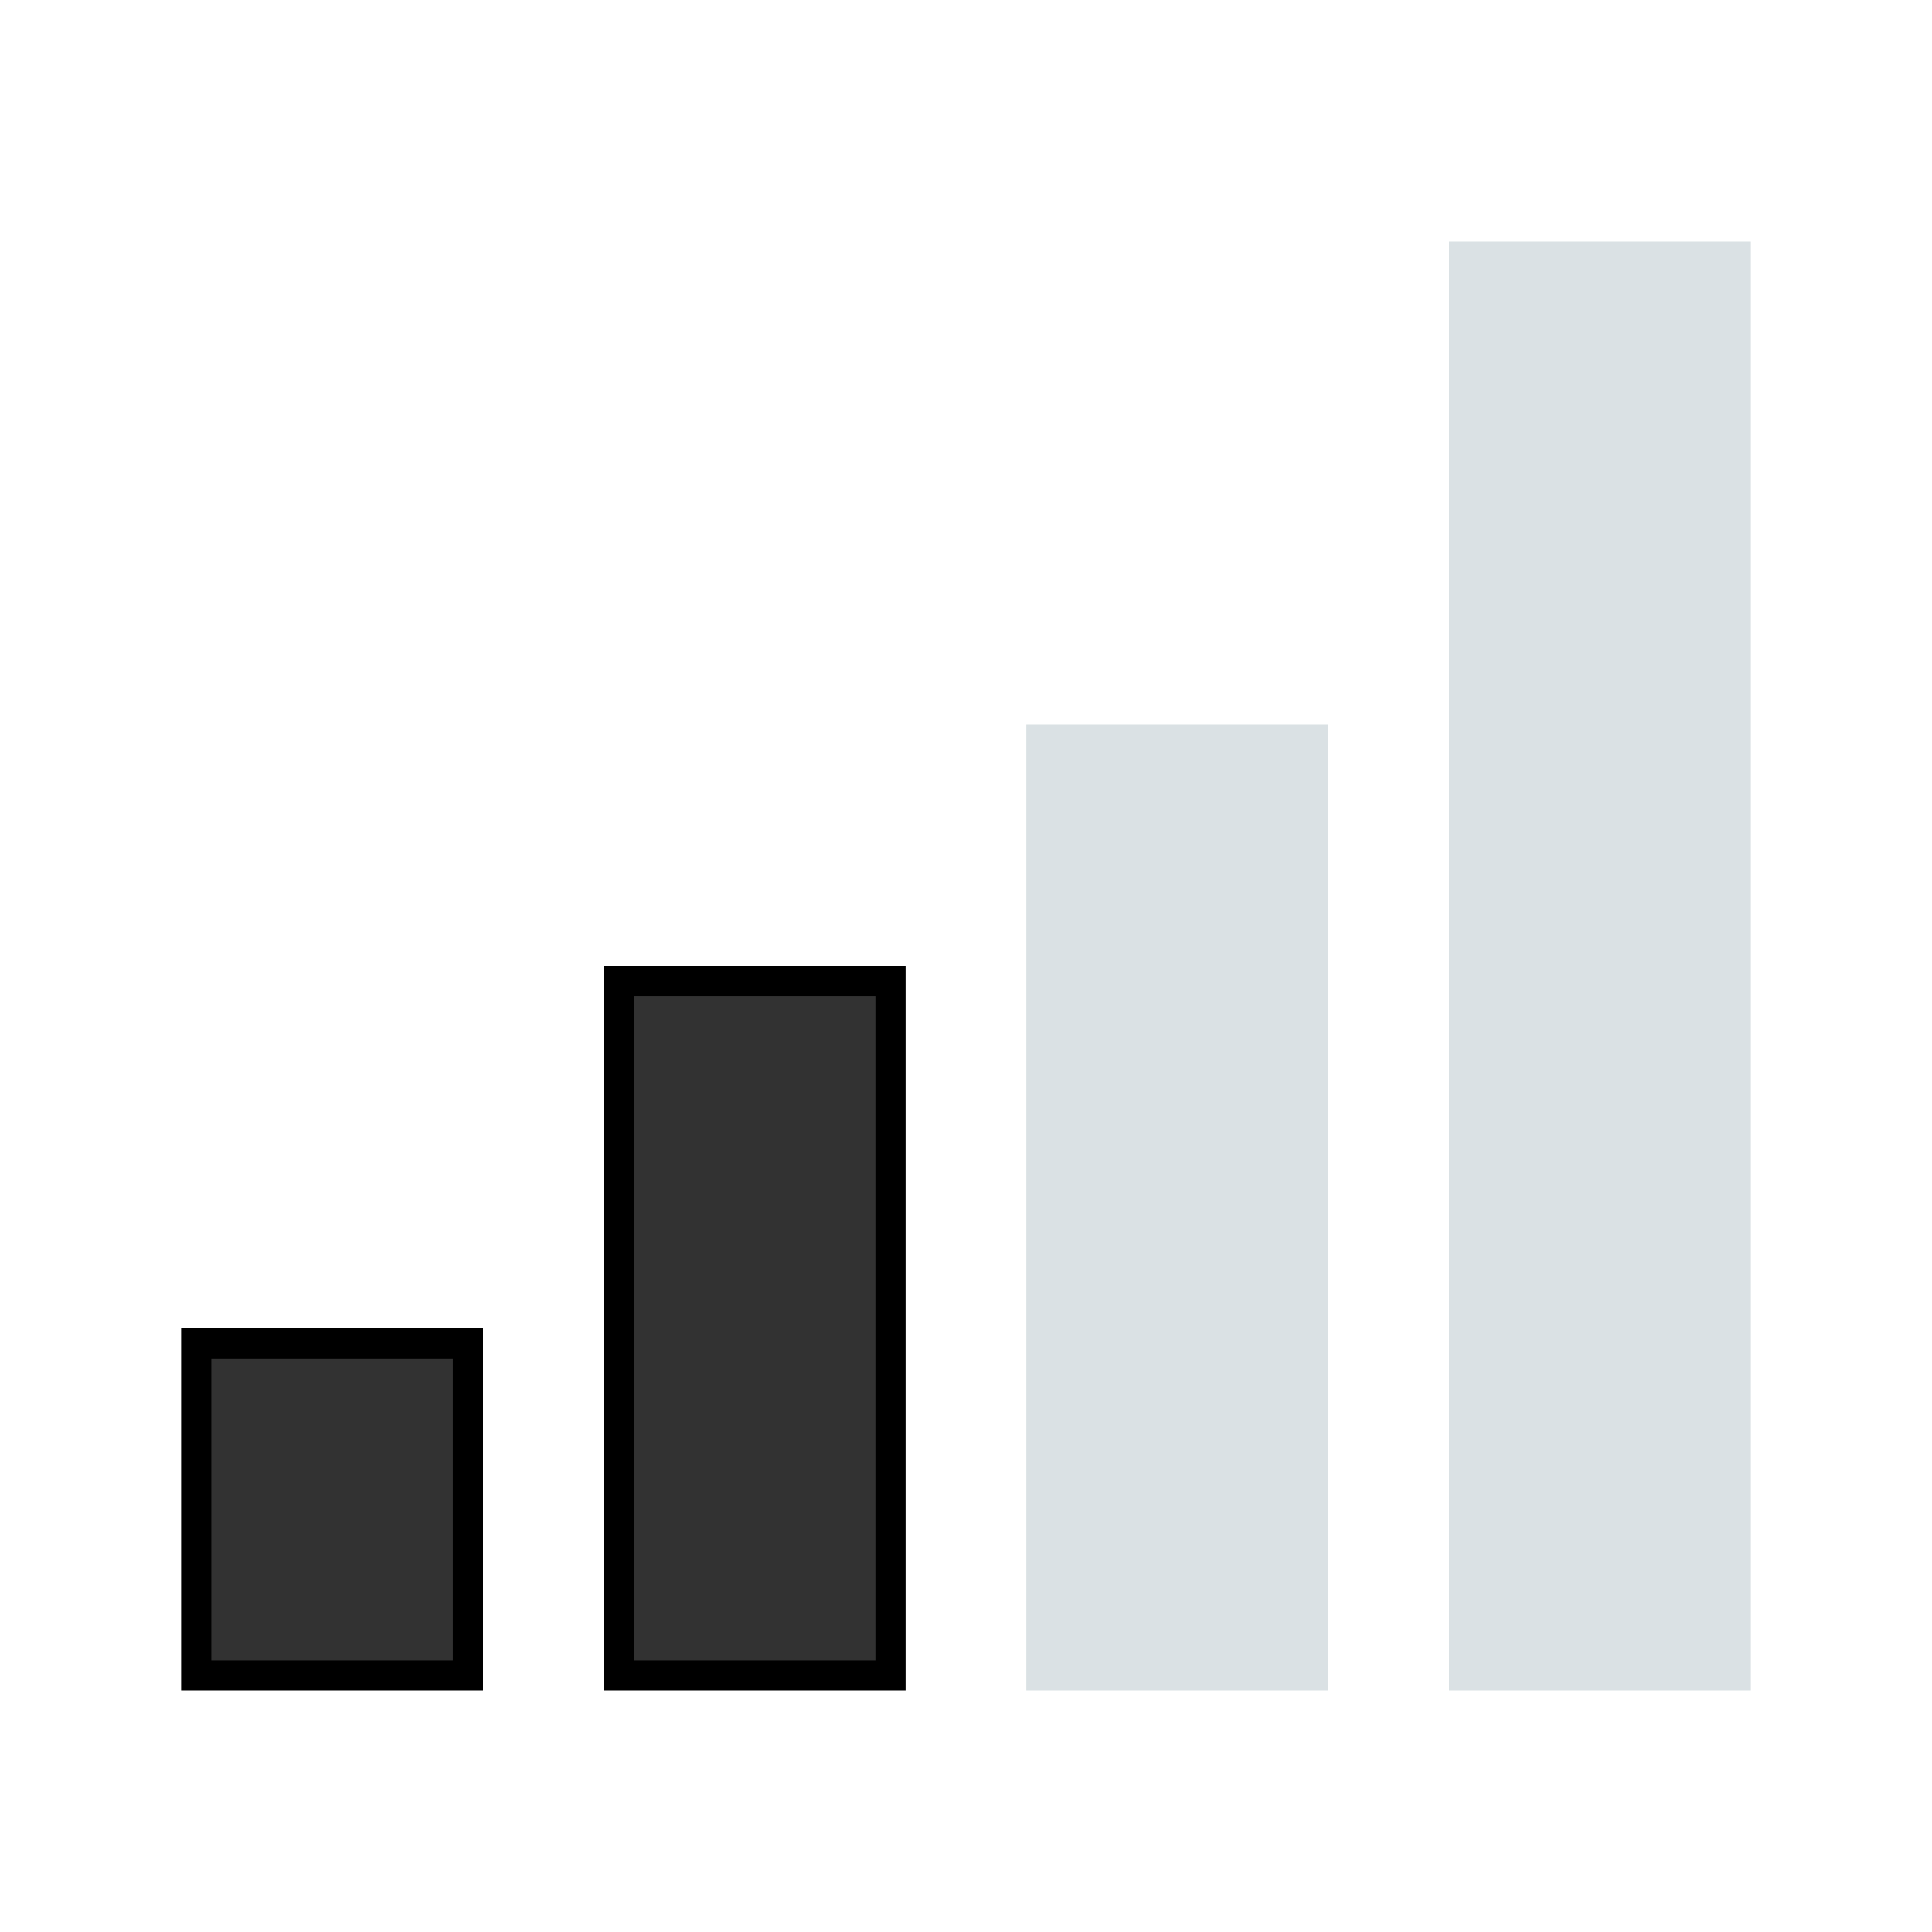
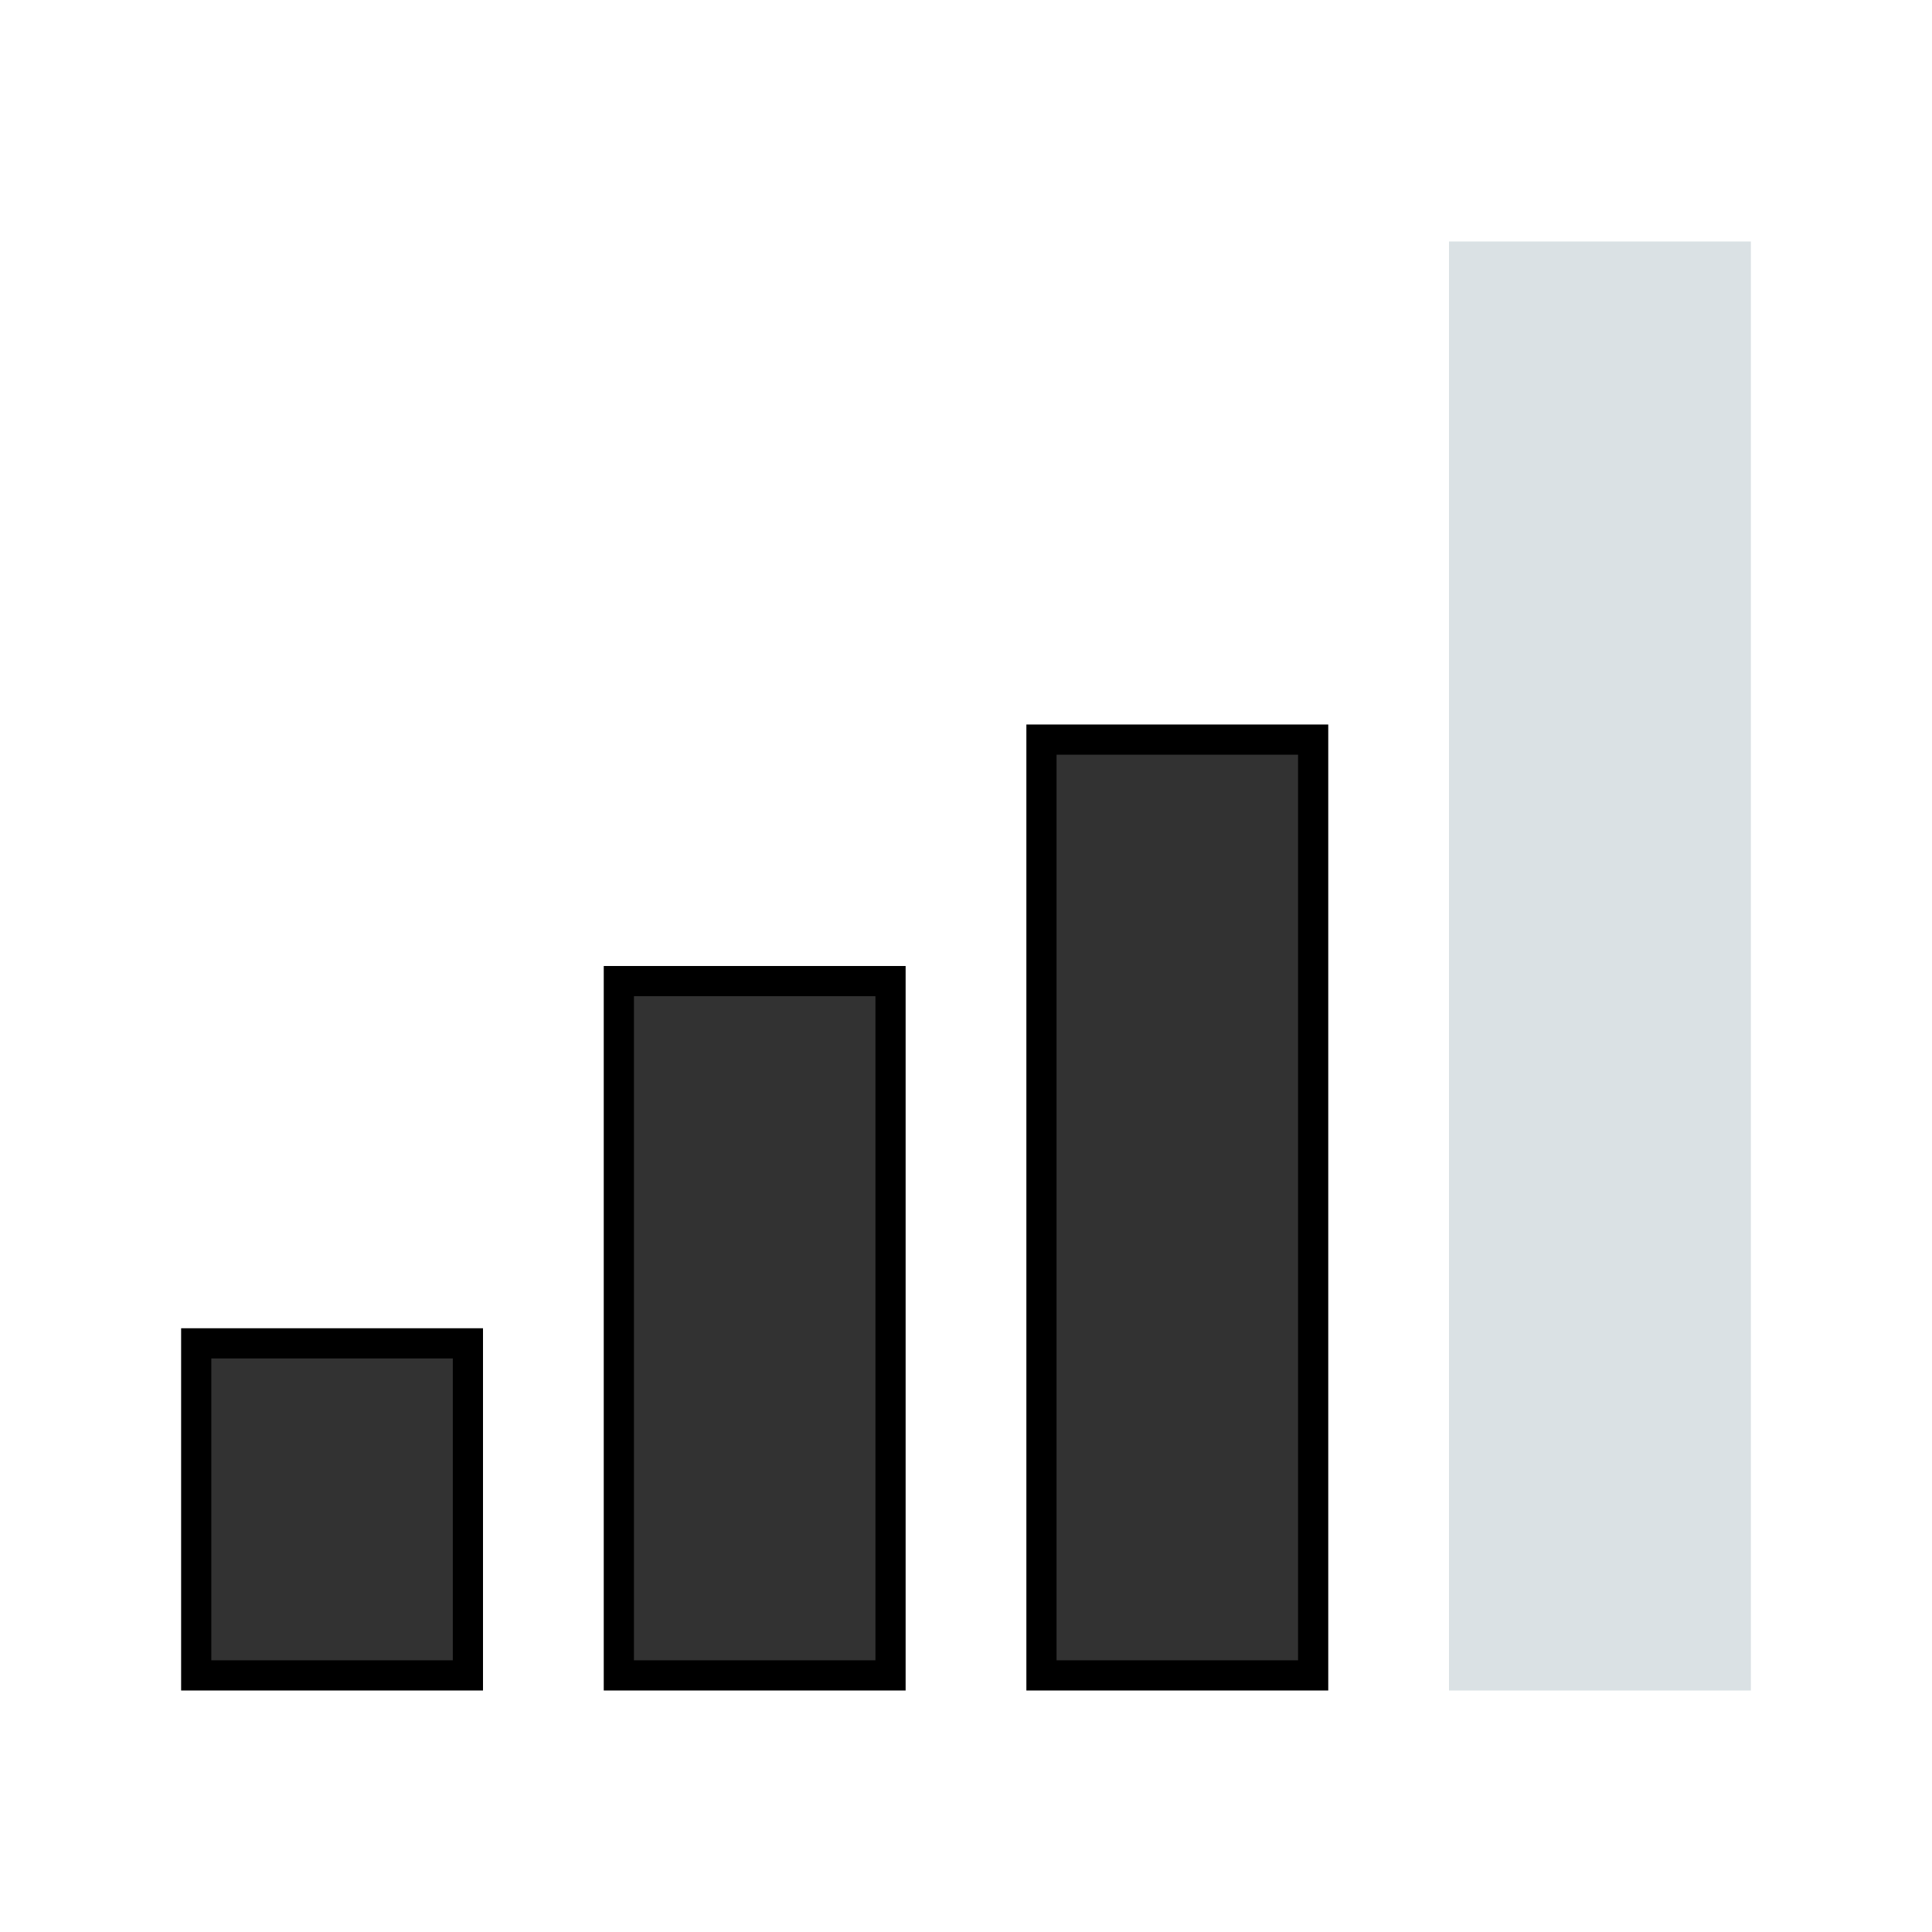
<svg xmlns="http://www.w3.org/2000/svg" viewBox="0 0 64 64" style="enable-background:new 0 0 64 64">
  <path d="m6.5 44.5h9v11h-9z" style="fill:#323232" />
  <path d="m15 45v10h-8v-10h8m1-1h-10v12h10v-12z" />
  <path d="m20.5 32.5h9v23h-9z" style="fill:#323232" />
  <path d="m29 33v22h-8v-22h8m1-1h-10v24h10v-24z" />
-   <g style="fill:#dae1e4">
-     <path d="m34 24h10v32h-10z" />
-     <path d="m48 8h10v48h-10z" />
-   </g>
+   <path d="m34.5 24.5h9v31h-9z" style="fill:#323232" />
+   <path d="m43 25v30h-8v-30h8m1-1h-10v32h10v-32z" />
+   <path d="m48 8h10v48h-10z" style="fill:#dae1e4" />
</svg>
